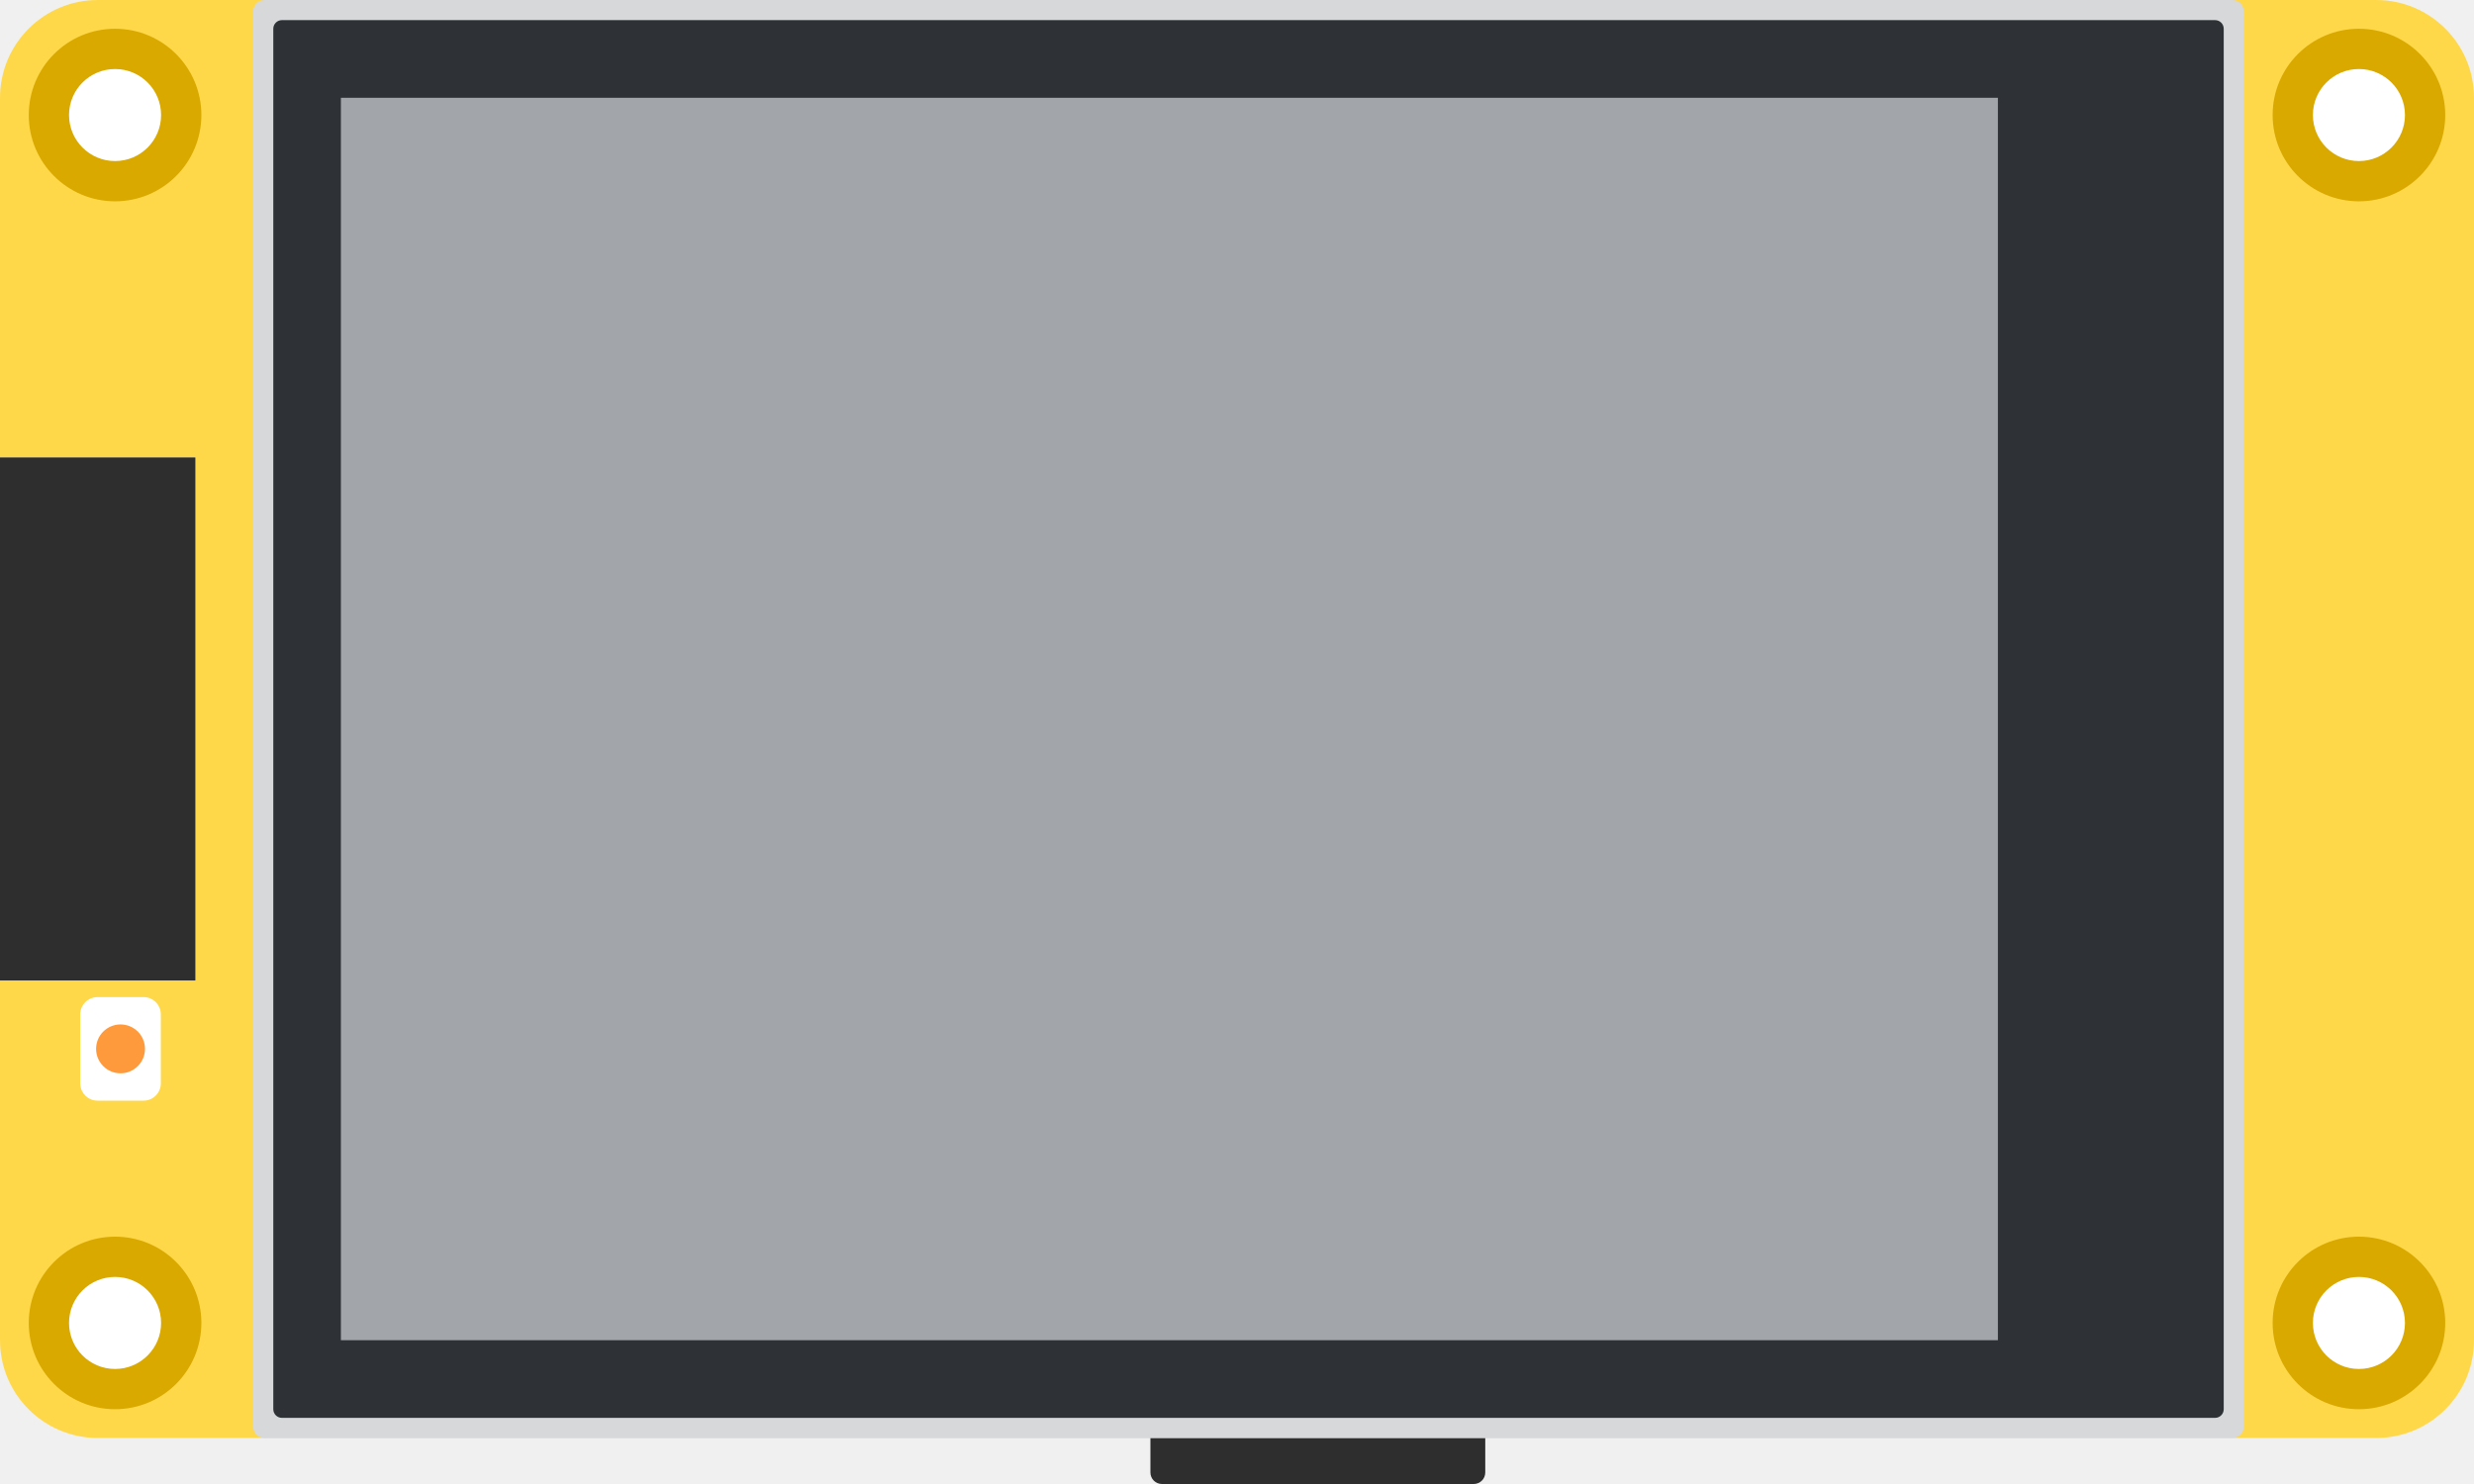
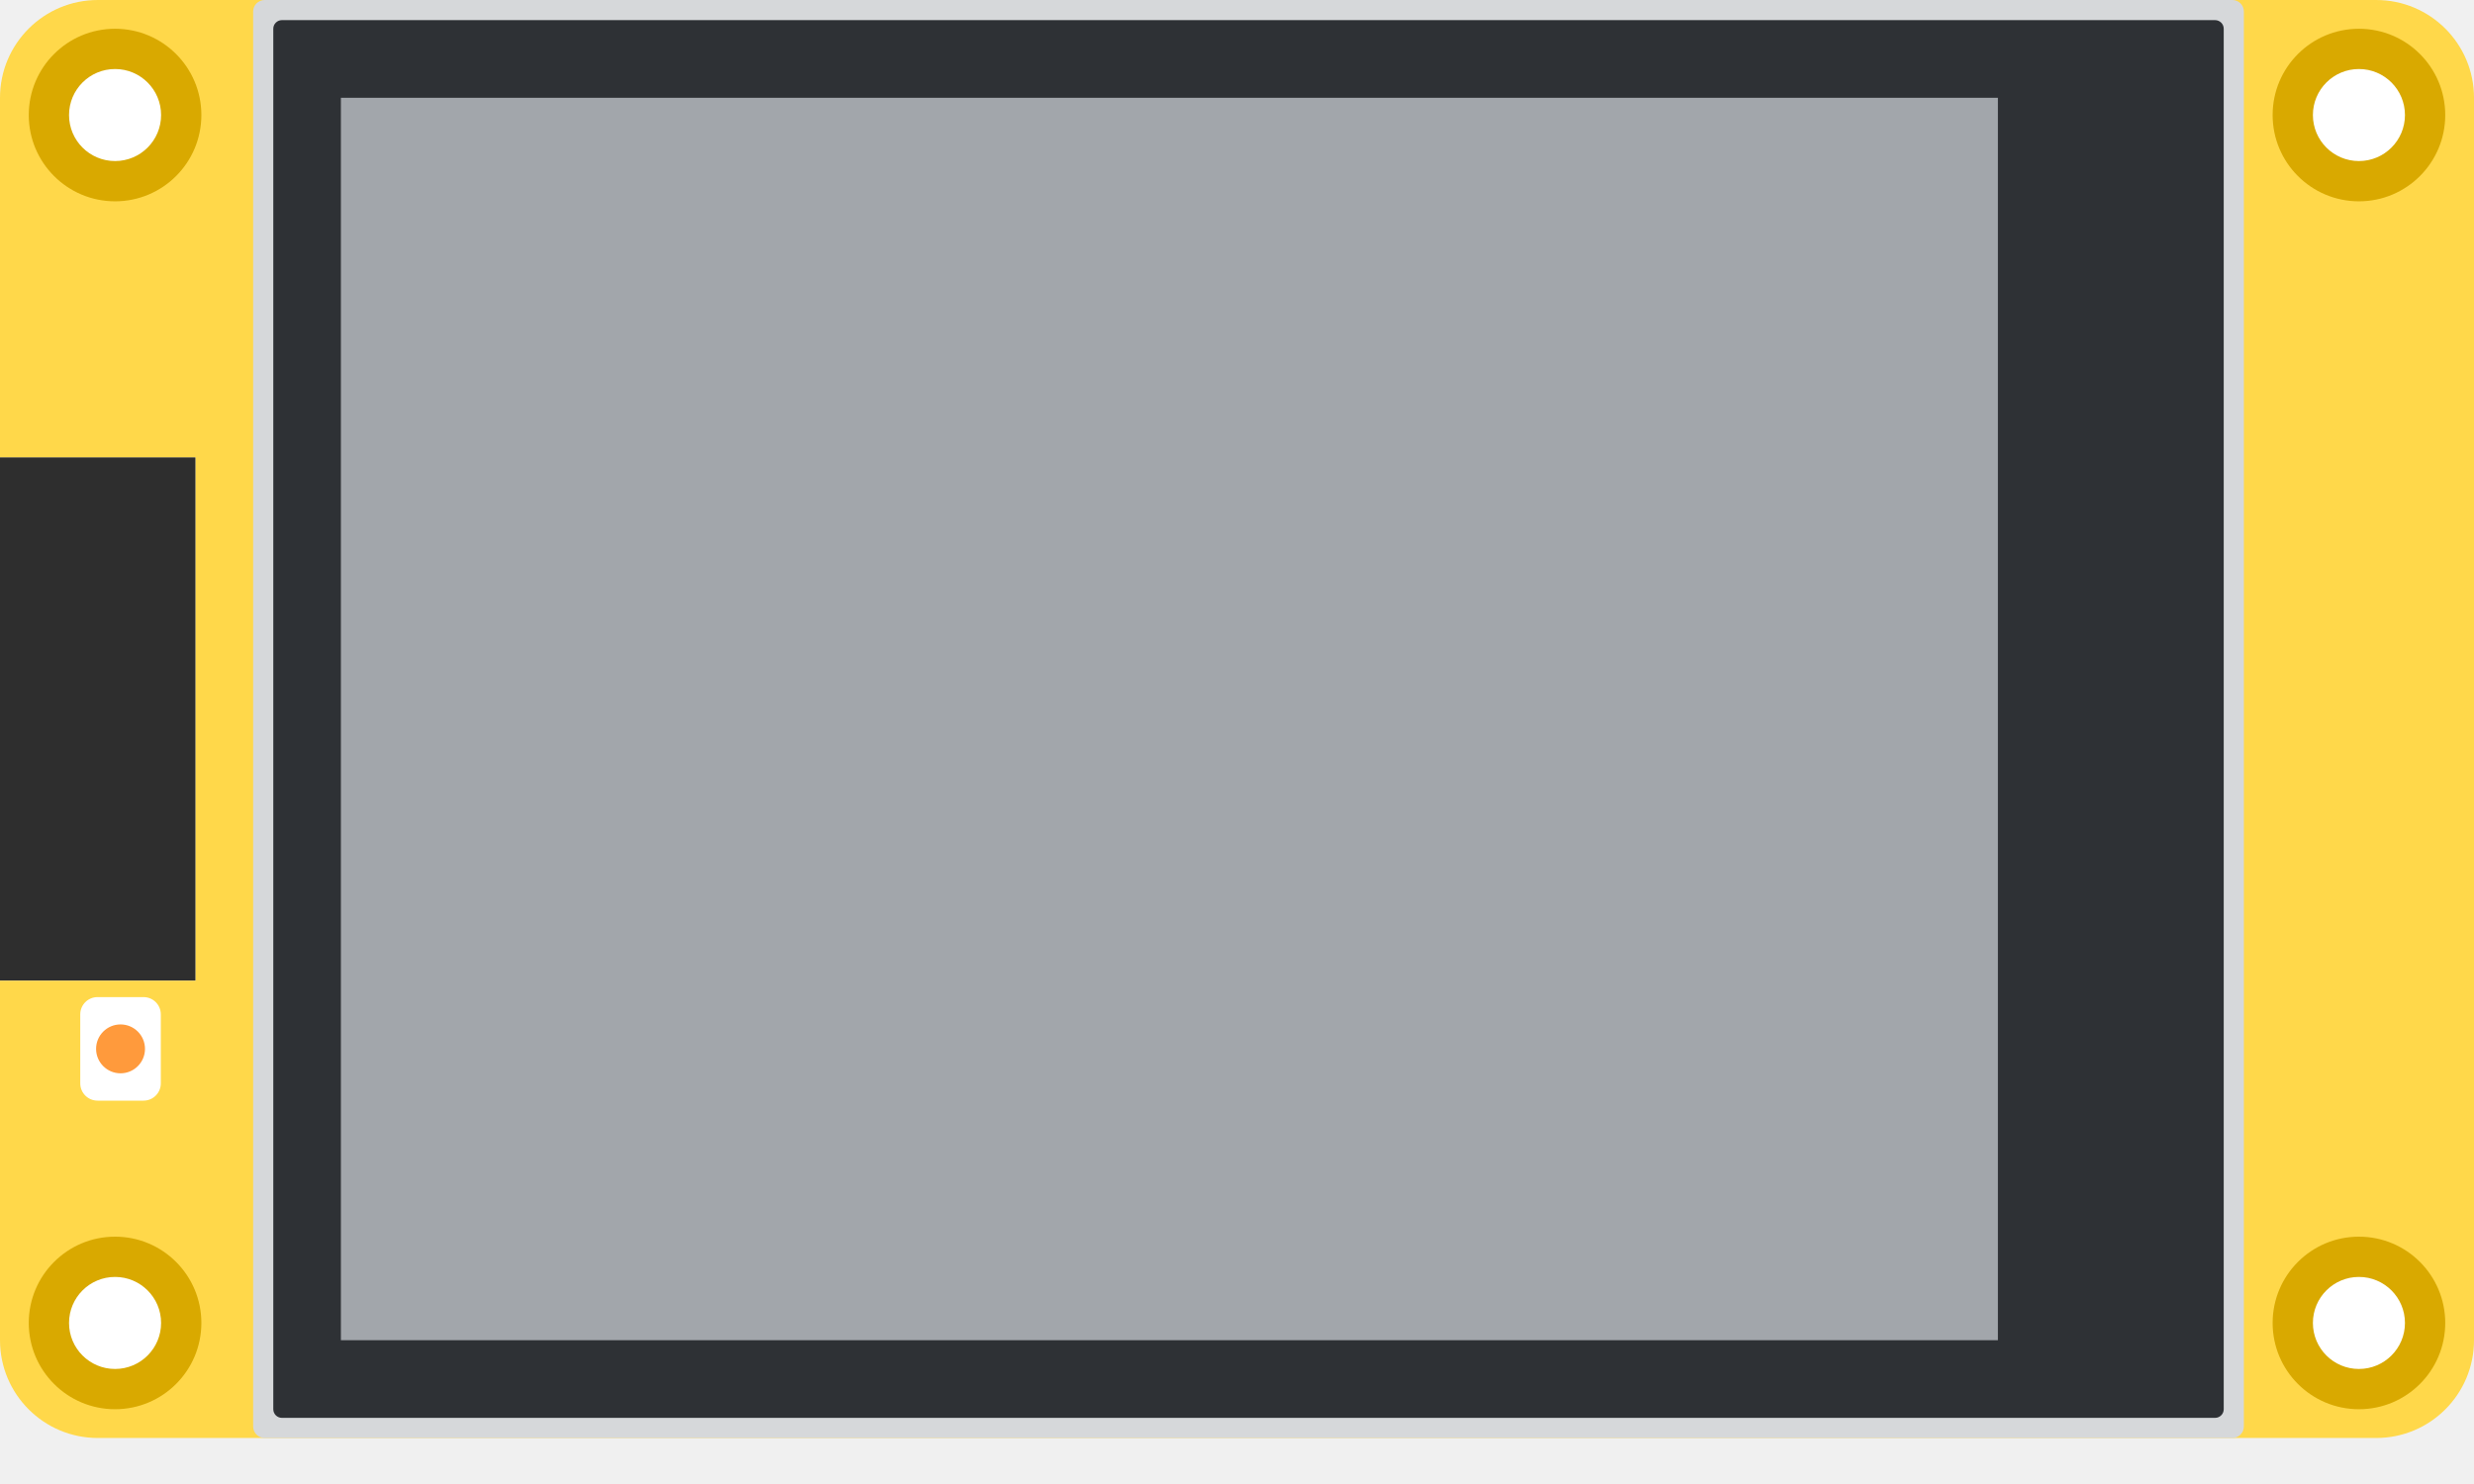
<svg xmlns="http://www.w3.org/2000/svg" width="86.0mm" height="51.6mm" viewBox="0 0 86.0 51.6">
  <g id="breadboard">
    <rect x="0.00" y="15.90" width="6.80" height="18.20" rx="0" fill="#2e2e2e" />
-     <rect id="sd-slot" x="39.99" y="48.60" width="11.64" height="3.00" rx="0.4" fill="#2e2e2e" />
    <path id="pcb" d="M 3.40 0.00 A 3.4 3.4 0 0 0 0.00 3.40 L 0.00 15.90 L 6.80 15.90 L 6.80 34.10 L 0.00 34.10 L 0.00 46.60 A 3.4 3.4 0 0 0 3.40 50.00 L 82.60 50.00 A 3.4 3.4 0 0 0 86.00 46.60 L 86.00 3.40 A 3.4 3.4 0 0 0 82.60 0.00 Z" fill="#ffd84a" />
    <circle cx="4.00" cy="4.00" r="3.0" fill="#d9a900" />
    <circle cx="4.00" cy="4.00" r="1.6" fill="#ffffff" />
    <circle cx="4.00" cy="46.00" r="3.0" fill="#d9a900" />
    <circle cx="4.00" cy="46.00" r="1.6" fill="#ffffff" />
    <circle cx="82.00" cy="4.00" r="3.0" fill="#d9a900" />
    <circle cx="82.00" cy="4.00" r="1.6" fill="#ffffff" />
    <circle cx="82.00" cy="46.00" r="3.0" fill="#d9a900" />
    <circle cx="82.00" cy="46.00" r="1.6" fill="#ffffff" />
    <rect x="8.80" y="0.00" width="69.20" height="50.00" rx="0.4" fill="#d6d8da" />
    <rect x="9.50" y="0.70" width="67.80" height="48.60" rx="0.3" fill="#2e3135" />
    <rect id="screen" x="11.85" y="3.40" width="57.60" height="43.20" rx="0" fill="#a2a6ab" />
    <rect id="ldr" x="2.79" y="34.67" width="2.80" height="3.60" rx="0.6" fill="#ffffff" />
    <circle cx="4.19" cy="36.47" r="0.85" fill="#ff9a3c" />
    <rect id="connector0pin" x="11.62" y="48.80" width="0.6" height="0.6" fill="none" />
    <rect id="connector1pin" x="12.87" y="48.80" width="0.6" height="0.6" fill="none" />
    <rect id="connector2pin" x="14.12" y="48.80" width="0.6" height="0.6" fill="none" />
    <rect id="connector3pin" x="15.37" y="48.80" width="0.6" height="0.6" fill="none" />
    <rect id="connector4pin" x="28.70" y="48.80" width="0.6" height="0.6" fill="none" />
    <rect id="connector5pin" x="29.95" y="48.80" width="0.6" height="0.6" fill="none" />
    <rect id="connector6pin" x="31.20" y="48.80" width="0.6" height="0.6" fill="none" />
    <rect id="connector7pin" x="32.45" y="48.80" width="0.6" height="0.6" fill="none" />
    <rect id="connector8pin" x="84.80" y="13.14" width="0.6" height="0.6" fill="none" />
    <rect id="connector9pin" x="84.80" y="14.39" width="0.6" height="0.6" fill="none" />
    <rect id="connector10pin" x="84.80" y="15.64" width="0.6" height="0.6" fill="none" />
    <rect id="connector11pin" x="84.80" y="16.89" width="0.6" height="0.6" fill="none" />
    <rect id="connector12pin" x="57.21" y="0.60" width="0.6" height="0.6" fill="none" />
    <rect id="connector13pin" x="58.46" y="0.60" width="0.6" height="0.6" fill="none" />
+     <rect id="sd-card" x="39.99" y="48.60" width="11.64" height="3.00" fill="none" />
  </g>
</svg>
